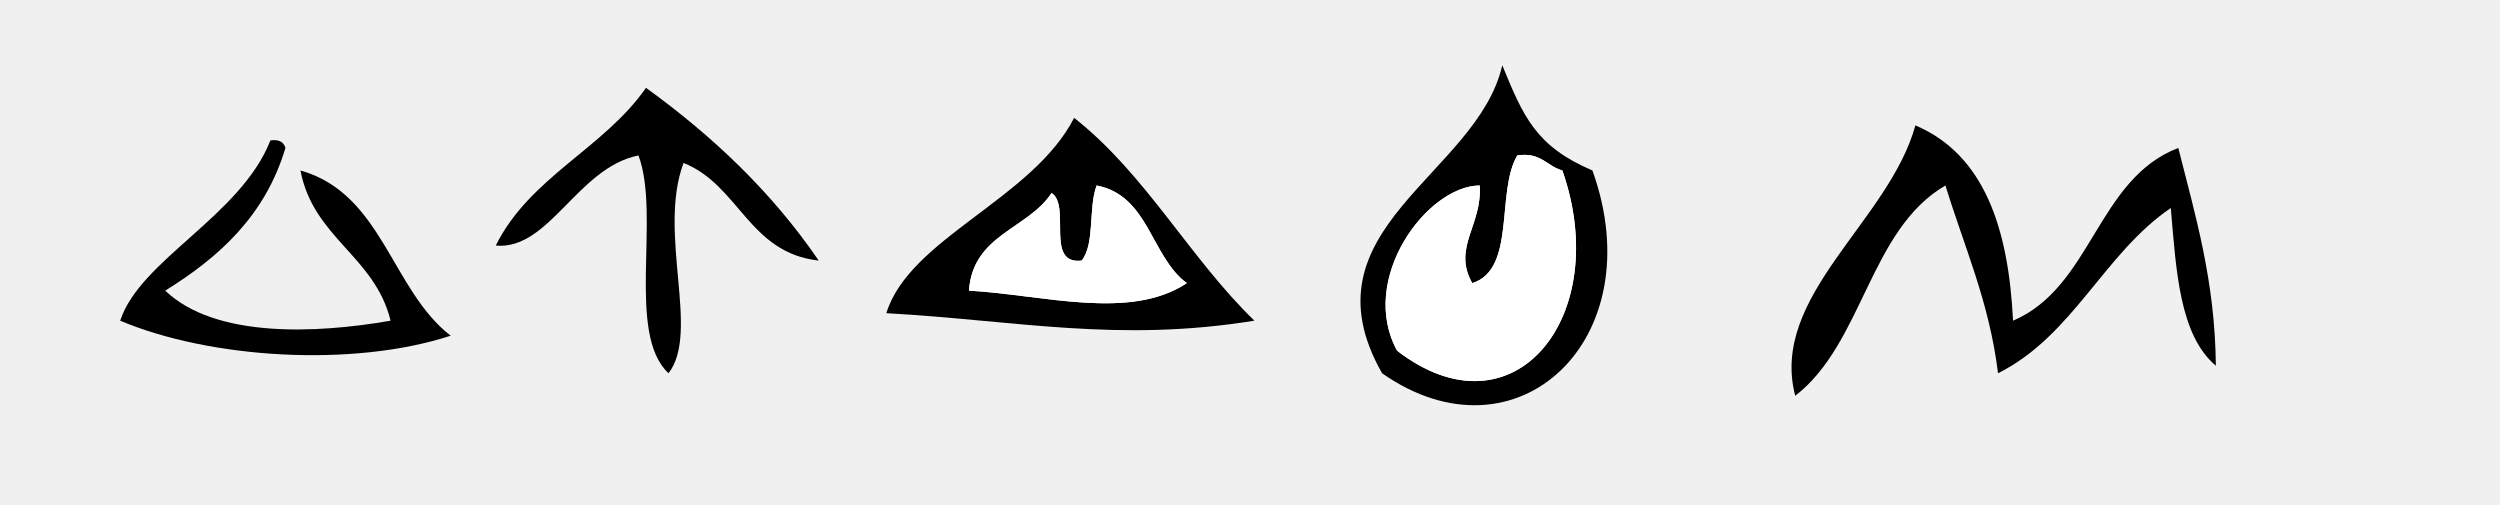
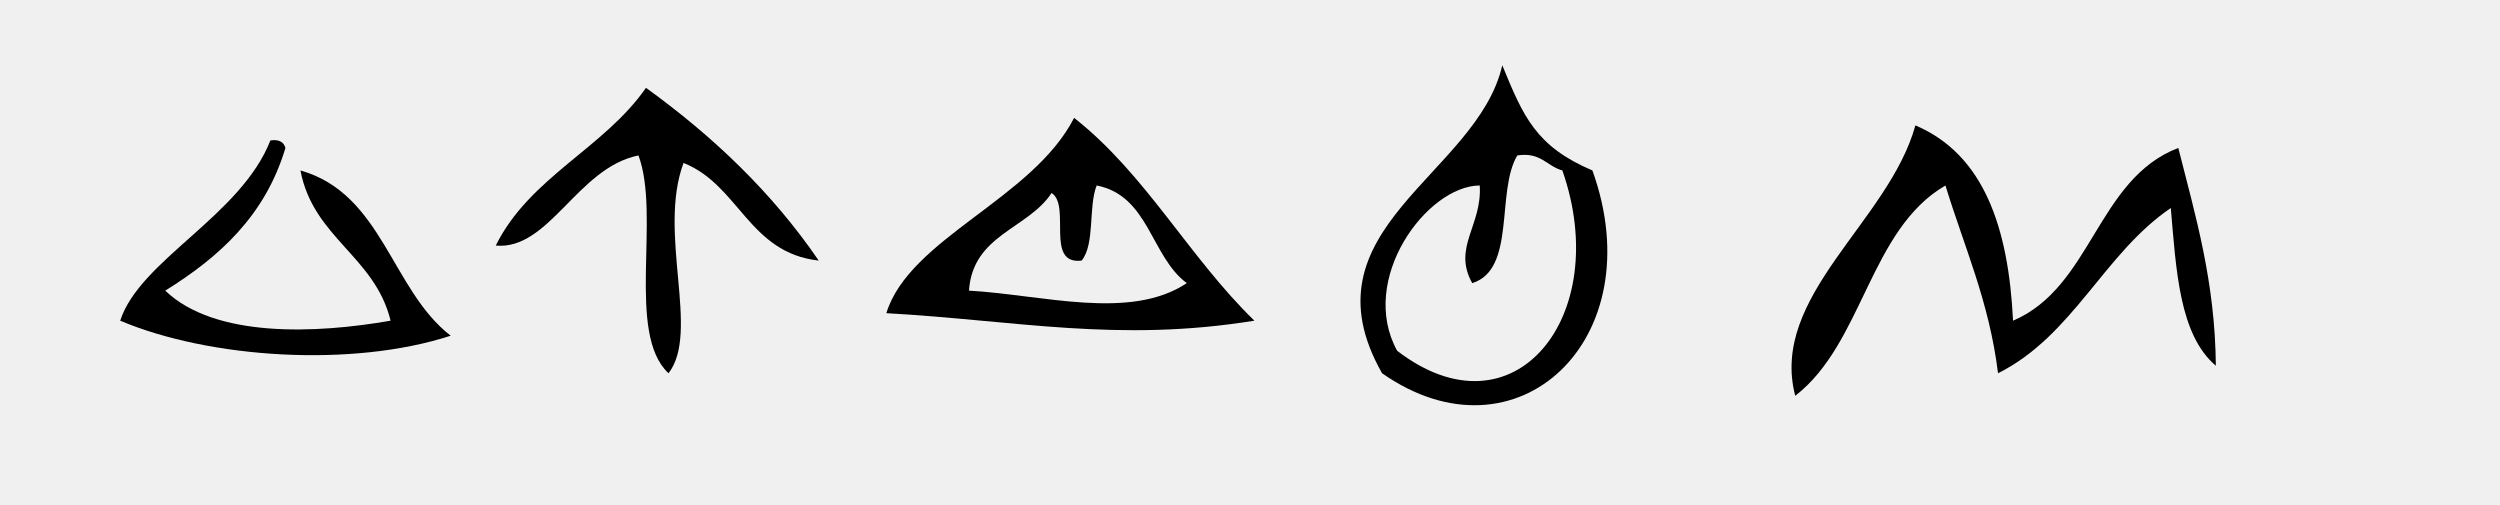
<svg xmlns="http://www.w3.org/2000/svg" version="1.1" id="Capa_1" x="0px" y="0px" width="332.829px" height="67.193px" viewBox="0 0 332.829 67.193" enable-background="new 0 0 332.829 67.193" xml:space="preserve">
-   <path fill-rule="evenodd" clip-rule="evenodd" d="M200,8.693c2.794,6.775,4.427,10.779,12,14c8.115,22.506-10.096,39.547-28,27  C173.041,30.437,196.675,23.296,200,8.693z M196,37.693c-2.663-4.758,1.344-7.661,1-13c-7.041,0.045-16.221,12.482-11,22  c15.546,11.973,28.792-4.619,22-24c-2.091-0.576-2.854-2.479-6-2C199.137,25.496,201.858,35.884,196,37.693z" />
-   <path fill-rule="evenodd" clip-rule="evenodd" d="M109,34.693c-9.312-1.021-10.599-10.067-18-13c-3.492,9.393,2.256,22.509-2,28  c-5.686-5.314-1.012-20.988-4-29c-8.136,1.64-11.871,12.649-19,12c4.532-9.135,14.395-12.938,20-21  C94.903,18.124,102.772,25.587,109,34.693z" />
-   <path fill-rule="evenodd" clip-rule="evenodd" d="M167,42.693c-18.167,2.941-31.639-0.025-49-1c3.077-9.982,19.449-15.174,25-26  C152.522,23.17,158.365,34.328,167,42.693z M144,34.693c-4.923,0.59-1.371-7.296-4-9c-3.17,4.83-10.488,5.513-11,13  c9.827,0.552,21.447,4.03,29-1c-4.794-3.539-5.025-11.642-12-13C144.874,27.567,145.797,32.491,144,34.693z" />
-   <path fill-rule="evenodd" clip-rule="evenodd" d="M255,16.693c9.125,3.875,12.39,13.61,13,26c10.518-4.482,11.161-18.838,22-23  c2.286,9.047,4.902,17.765,5,29c-4.871-4.129-5.278-12.722-6-21c-8.924,6.076-12.999,17.001-23,22c-1.16-9.506-4.502-16.832-7-25  c-10.123,5.877-10.962,21.038-20,28C235.537,39.402,251.462,29.514,255,16.693z" />
-   <path fill-rule="evenodd" clip-rule="evenodd" d="M36,18.693c1.163-0.163,1.779,0.221,2,1c-2.677,8.99-8.8,14.534-16,19  c6.626,6.35,20.116,5.727,30,4c-2.088-8.578-10.306-11.027-12-20c10.919,3.081,12.1,15.9,20,22c-13.087,4.27-32.109,3.031-44-2  C18.636,34.584,32.036,28.786,36,18.693z" />
-   <path fill-rule="evenodd" clip-rule="evenodd" fill="#FFFFFF" d="M202,20.693c3.146-0.479,3.909,1.424,6,2  c6.792,19.381-6.454,35.973-22,24c-5.221-9.518,3.959-21.955,11-22c0.344,5.339-3.663,8.242-1,13  C201.858,35.884,199.137,25.496,202,20.693z" />
-   <path fill-rule="evenodd" clip-rule="evenodd" fill="#FFFFFF" d="M146,24.693c6.975,1.358,7.206,9.461,12,13  c-7.553,5.03-19.173,1.552-29,1c0.512-7.487,7.83-8.17,11-13c2.629,1.704-0.923,9.59,4,9C145.797,32.491,144.874,27.567,146,24.693z  " />
+   <path d="M200,8.693c2.793,6.774,4.426,10.779,12,14c8.115,22.506-10.097,39.547-28,27C173.042,30.437,196.674,23.296,200,8.693z   M196,37.693c-2.664-4.758,1.344-7.661,1-13c-7.041,0.045-16.222,12.481-11,22c15.545,11.973,28.791-4.619,22-24  c-2.092-0.576-2.854-2.479-6-2C199.137,25.496,201.858,35.884,196,37.693z" />
+   <path d="M109,34.693c-9.312-1.021-10.599-10.067-18-13c-3.492,9.393,2.256,22.509-2,28c-5.686-5.314-1.012-20.988-4-29  c-8.136,1.64-11.871,12.648-19,12c4.532-9.135,14.395-12.938,20-21C94.903,18.124,102.772,25.587,109,34.693z" />
+   <path d="M167,42.693c-18.167,2.94-31.64-0.025-49-1c3.077-9.982,19.449-15.174,25-26C152.522,23.17,158.365,34.328,167,42.693z   M144,34.693c-4.923,0.59-1.371-7.296-4-9c-3.17,4.83-10.488,5.513-11,13c9.827,0.552,21.447,4.03,29-1  c-4.794-3.539-5.025-11.643-12-13C144.874,27.567,145.797,32.491,144,34.693z" />
+   <path d="M255,16.693c9.125,3.875,12.39,13.609,13,26c10.518-4.482,11.16-18.838,22-23c2.285,9.047,4.901,17.765,5,29  c-4.871-4.129-5.278-12.723-6-21c-8.924,6.076-13,17.001-23,22c-1.16-9.506-4.502-16.832-7-25c-10.123,5.877-10.963,21.038-20,28  C235.538,39.402,251.461,29.514,255,16.693z" />
+   <path d="M36,18.693c1.163-0.163,1.779,0.221,2,1c-2.677,8.99-8.8,14.534-16,19c6.626,6.35,20.116,5.727,30,4  c-2.088-8.578-10.306-11.027-12-20c10.919,3.081,12.1,15.899,20,22c-13.087,4.27-32.109,3.031-44-2  C18.636,34.584,32.036,28.786,36,18.693z" />
</svg>
